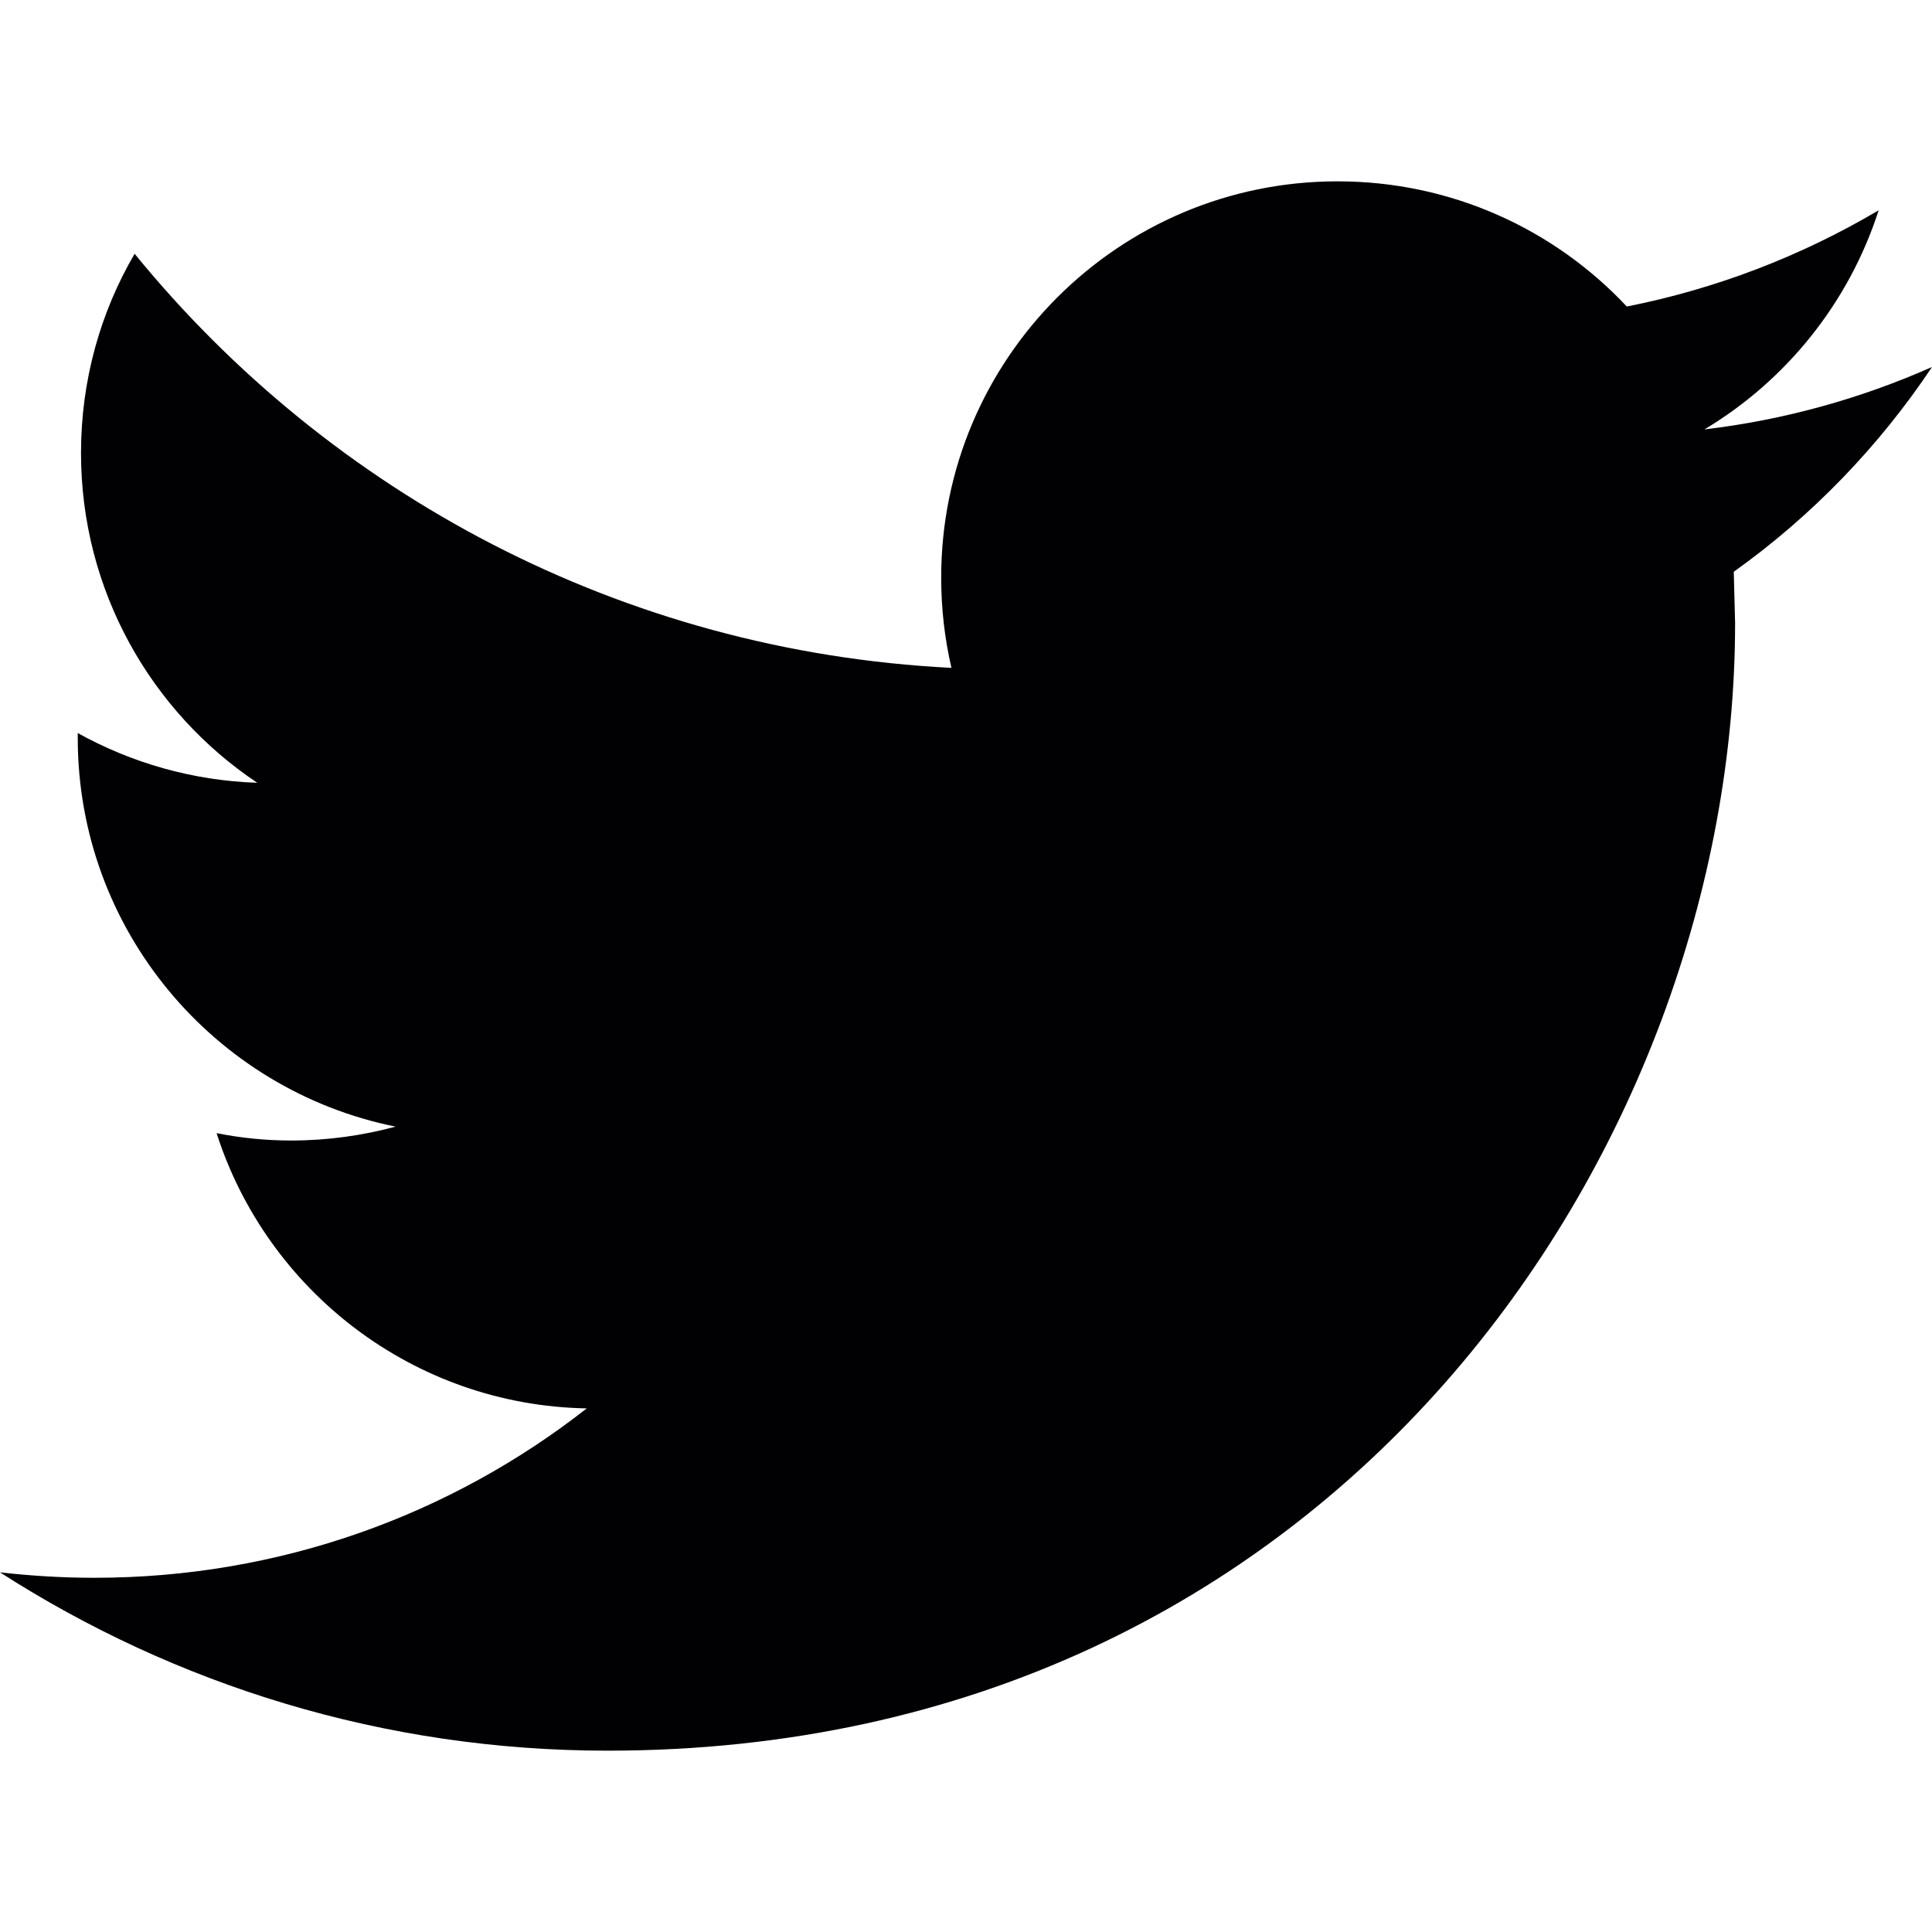
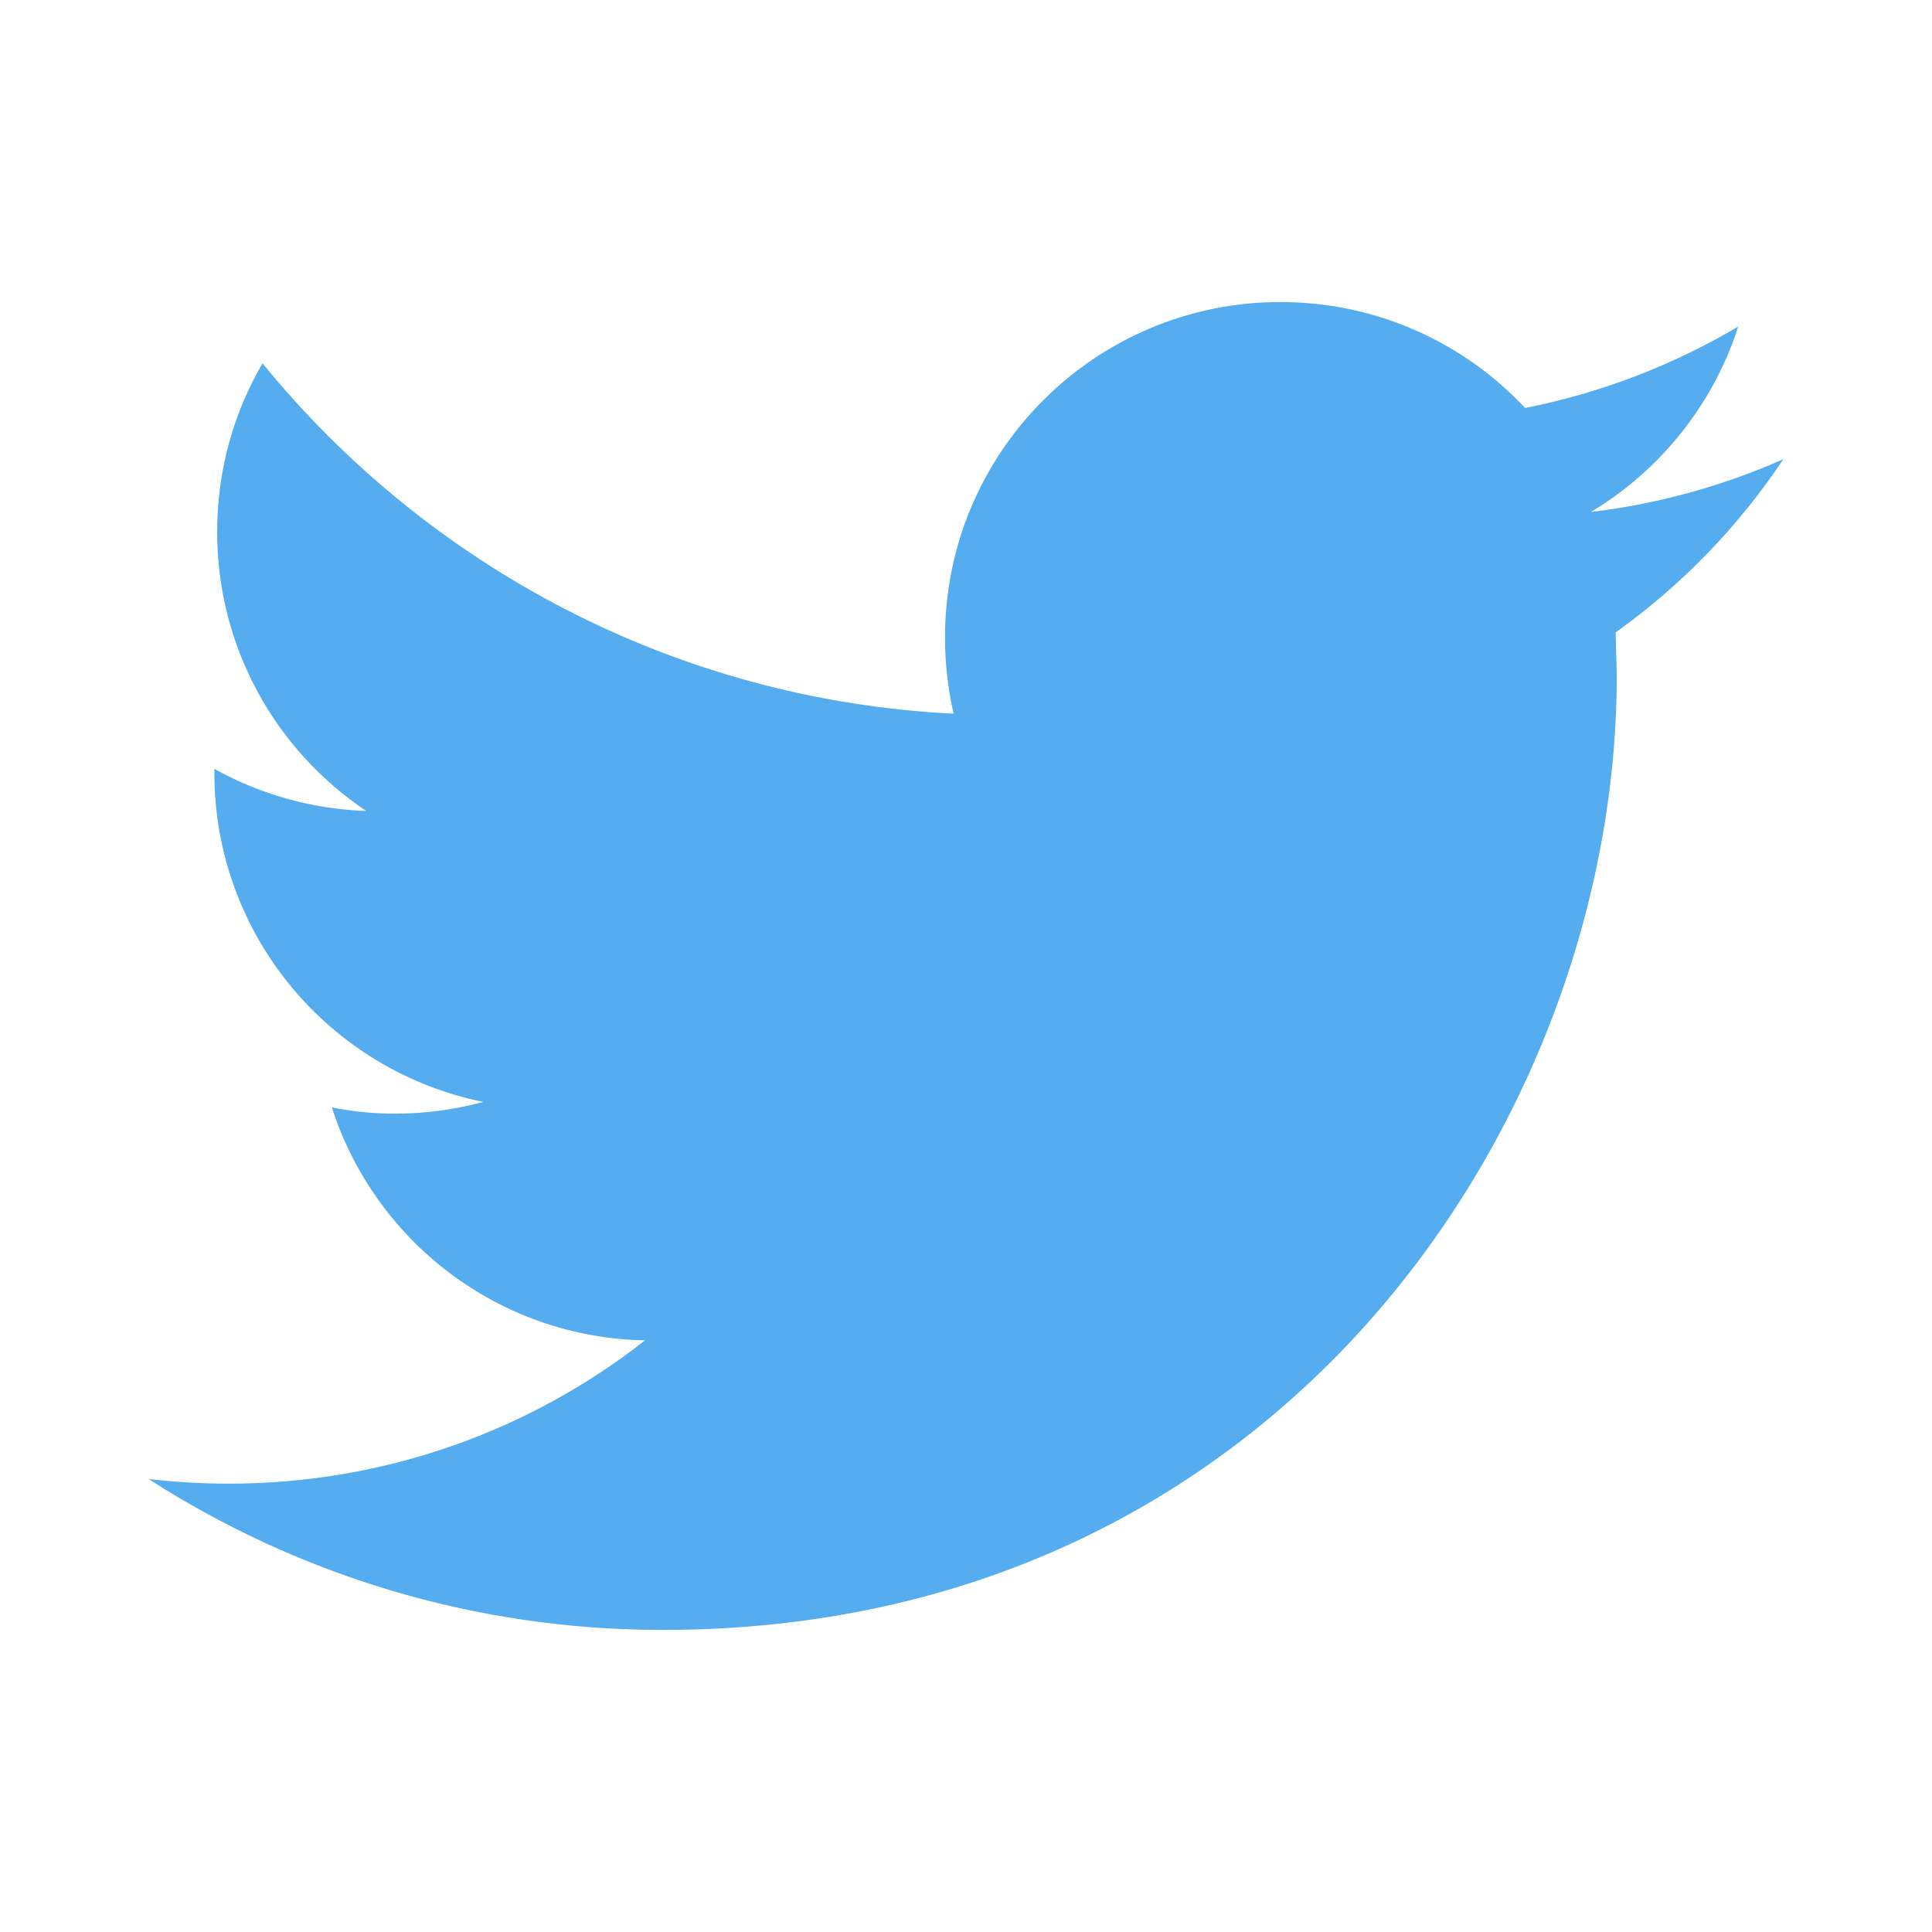
- <svg xmlns="http://www.w3.org/2000/svg" version="1.1" id="Capa_1" x="0px" y="0px" viewBox="0 0 612 612" style="enable-background:new 0 0 612 612;" xml:space="preserve">
-   <g>
-     <g>
-       <path style="fill:#010002;" d="M612,116.258c-22.525,9.981-46.694,16.75-72.088,19.772c25.929-15.527,45.777-40.155,55.184-69.411    c-24.322,14.379-51.169,24.82-79.775,30.48c-22.907-24.437-55.49-39.658-91.63-39.658c-69.334,0-125.551,56.217-125.551,125.513    c0,9.828,1.109,19.427,3.251,28.606C197.065,206.32,104.556,156.337,42.641,80.386c-10.823,18.51-16.98,40.078-16.98,63.101    c0,43.559,22.181,81.993,55.835,104.479c-20.575-0.688-39.926-6.348-56.867-15.756v1.568c0,60.806,43.291,111.554,100.693,123.104    c-10.517,2.83-21.607,4.398-33.08,4.398c-8.107,0-15.947-0.803-23.634-2.333c15.985,49.907,62.336,86.199,117.253,87.194    c-42.947,33.654-97.099,53.655-155.916,53.655c-10.134,0-20.116-0.612-29.944-1.721c55.567,35.681,121.536,56.485,192.438,56.485    c230.948,0,357.188-191.291,357.188-357.188l-0.421-16.253C573.872,163.526,595.211,141.422,612,116.258z" />
-     </g>
-   </g>
-   <g>
- </g>
-   <g>
- </g>
-   <g>
- </g>
-   <g>
- </g>
-   <g>
- </g>
-   <g>
- </g>
-   <g>
- </g>
-   <g>
- </g>
-   <g>
- </g>
-   <g>
- </g>
-   <g>
- </g>
-   <g>
- </g>
-   <g>
- </g>
-   <g>
- </g>
-   <g>
- </g>
+ <svg xmlns="http://www.w3.org/2000/svg" version="1.1" id="Capa_1" x="0px" y="0px" width="234px" height="234px" viewBox="0 -18 234 234" enable-background="new 0 -18 234 234" xml:space="preserve">
+   <path fill="#55ACEE" d="M216,37.613c-7.287,3.229-15.107,5.419-23.322,6.397c8.389-5.023,14.811-12.991,17.854-22.457  c-7.869,4.652-16.555,8.03-25.81,9.861c-7.411-7.906-17.952-12.831-29.646-12.831c-22.432,0-40.619,18.188-40.619,40.607  c0,3.18,0.359,6.285,1.052,9.255C81.756,66.75,51.827,50.58,31.795,26.007c-3.501,5.988-5.493,12.966-5.493,20.415  c0,14.092,7.176,26.527,18.064,33.802c-6.656-0.222-12.917-2.054-18.398-5.097v0.507c0,19.672,14.006,36.09,32.577,39.828  c-3.403,0.915-6.991,1.423-10.703,1.423c-2.623,0-5.159-0.26-7.646-0.755c5.171,16.146,20.167,27.888,37.935,28.21  c-13.895,10.889-31.414,17.359-50.443,17.359c-3.278,0-6.508-0.199-9.688-0.557c17.978,11.543,39.32,18.273,62.259,18.273  c74.719,0,115.561-61.888,115.561-115.561l-0.137-5.258C203.664,52.905,210.568,45.754,216,37.613z" />
</svg>
